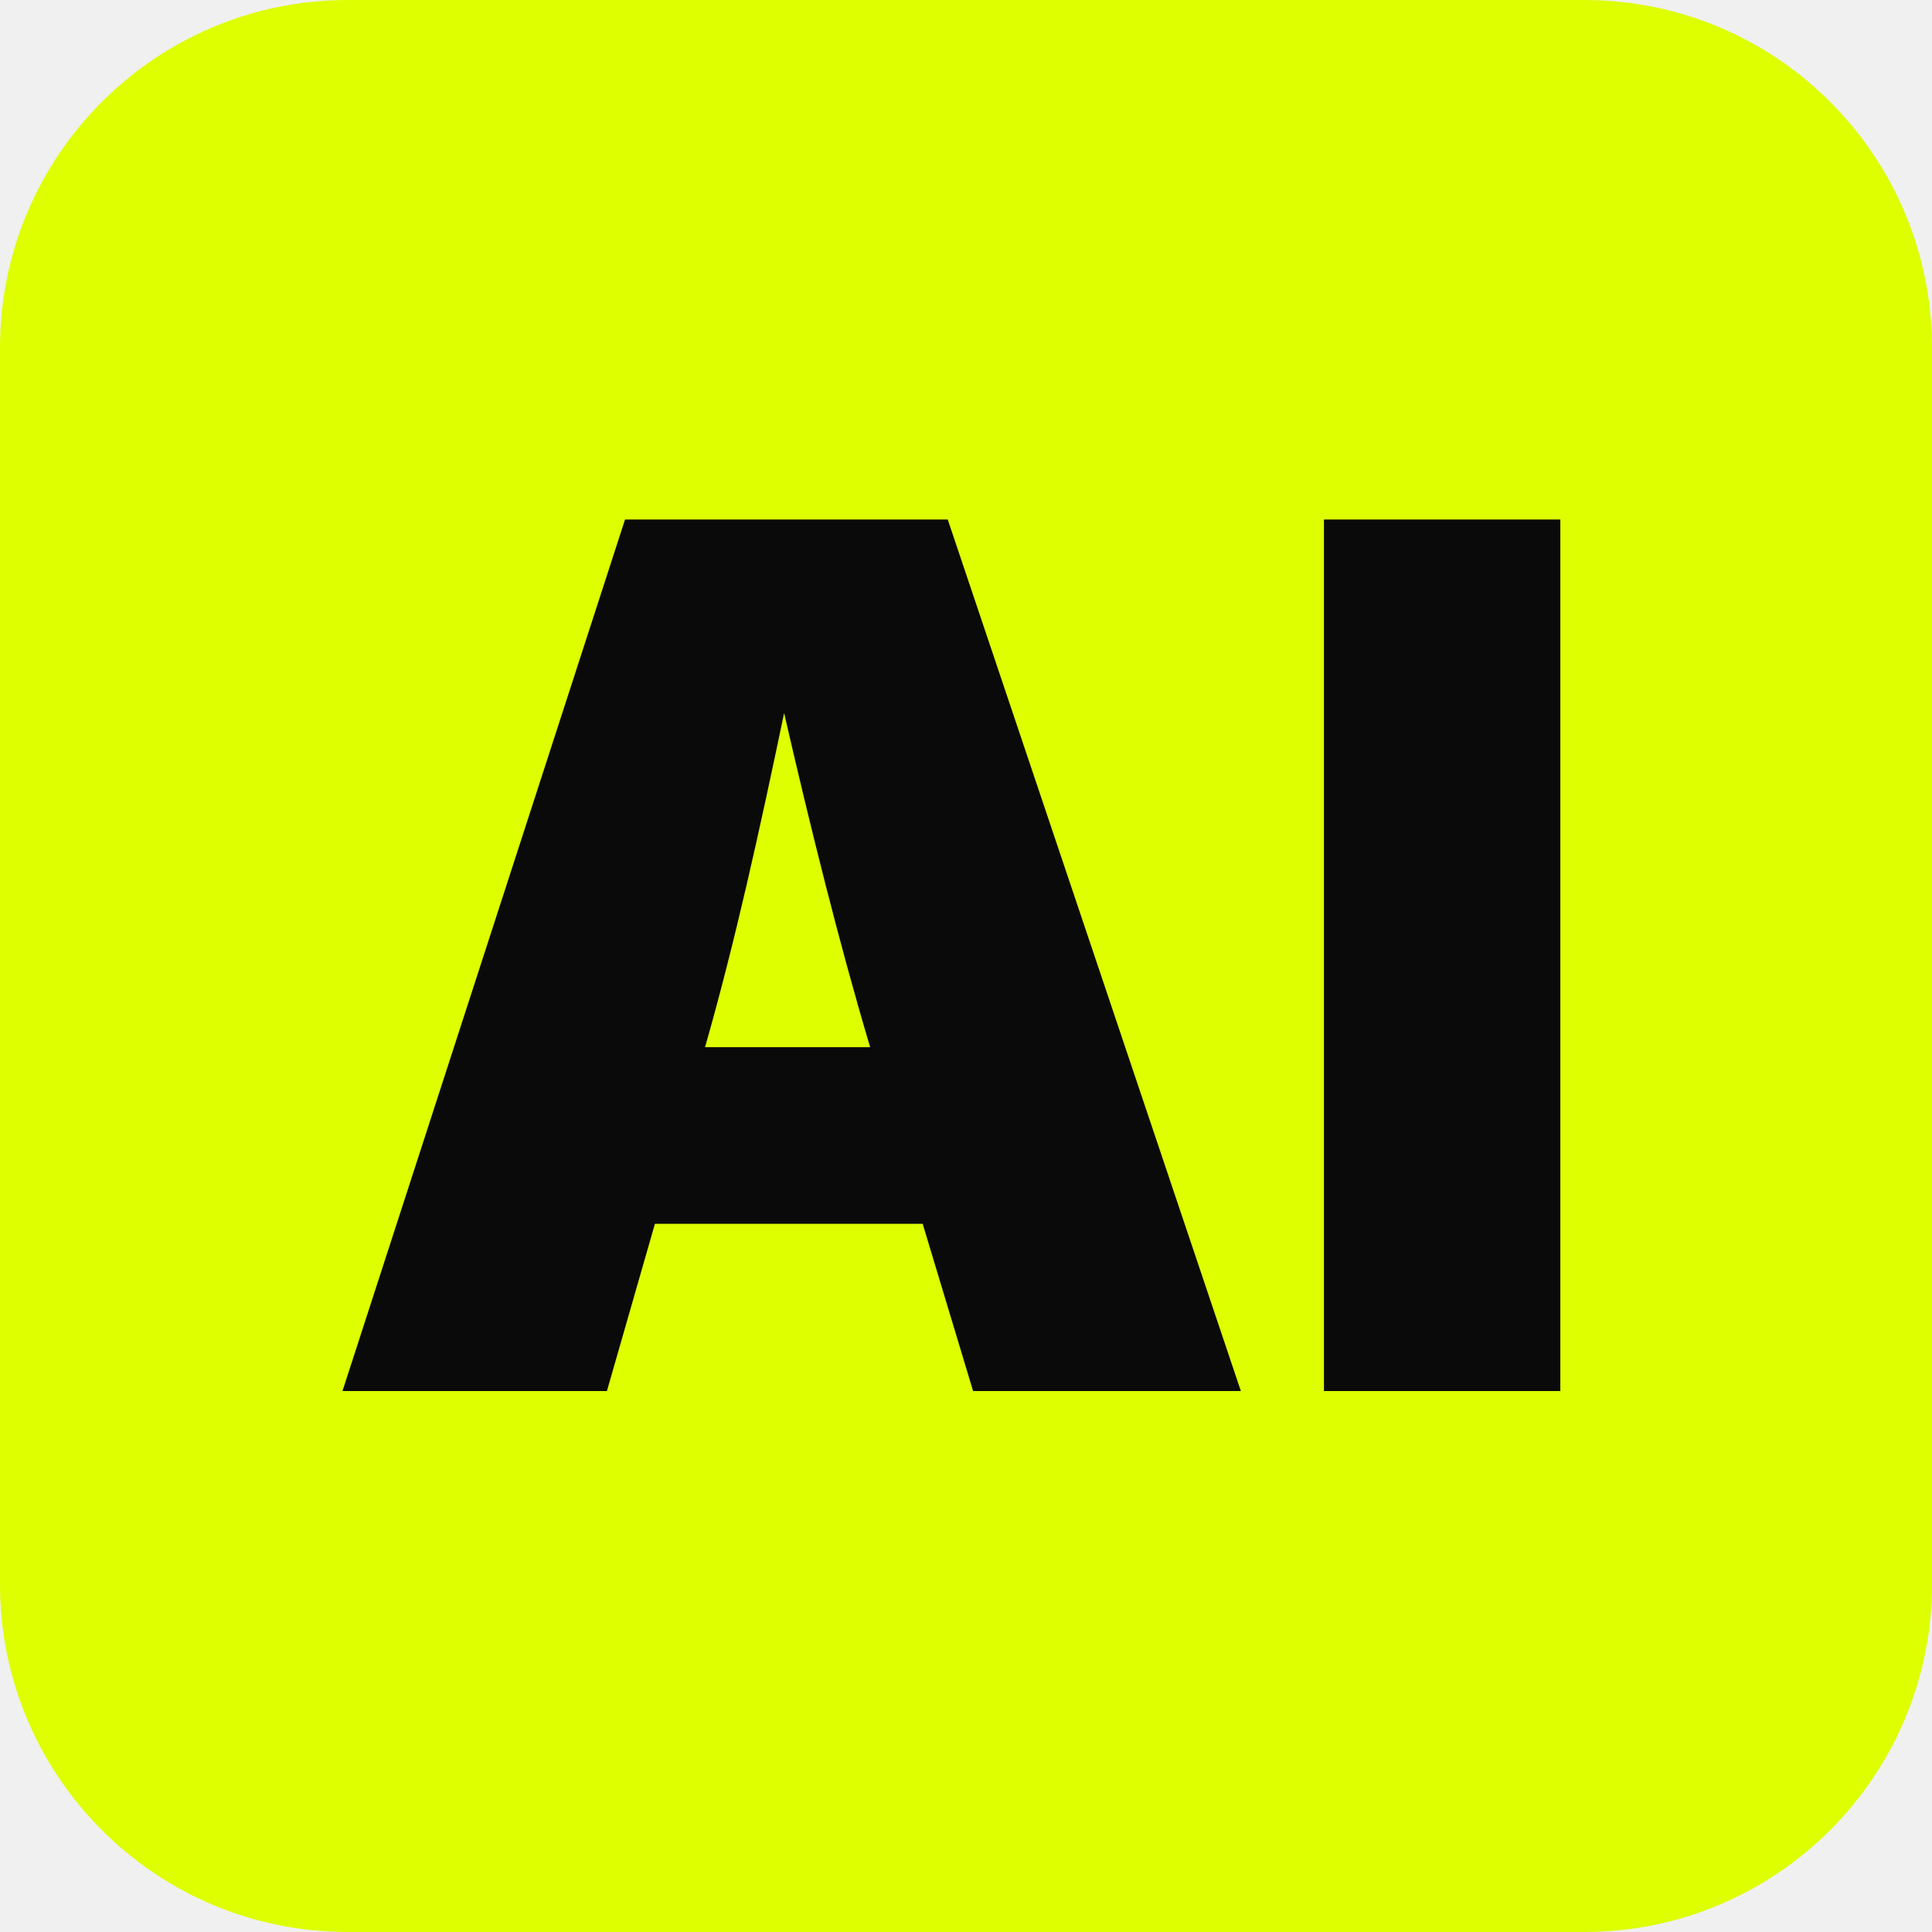
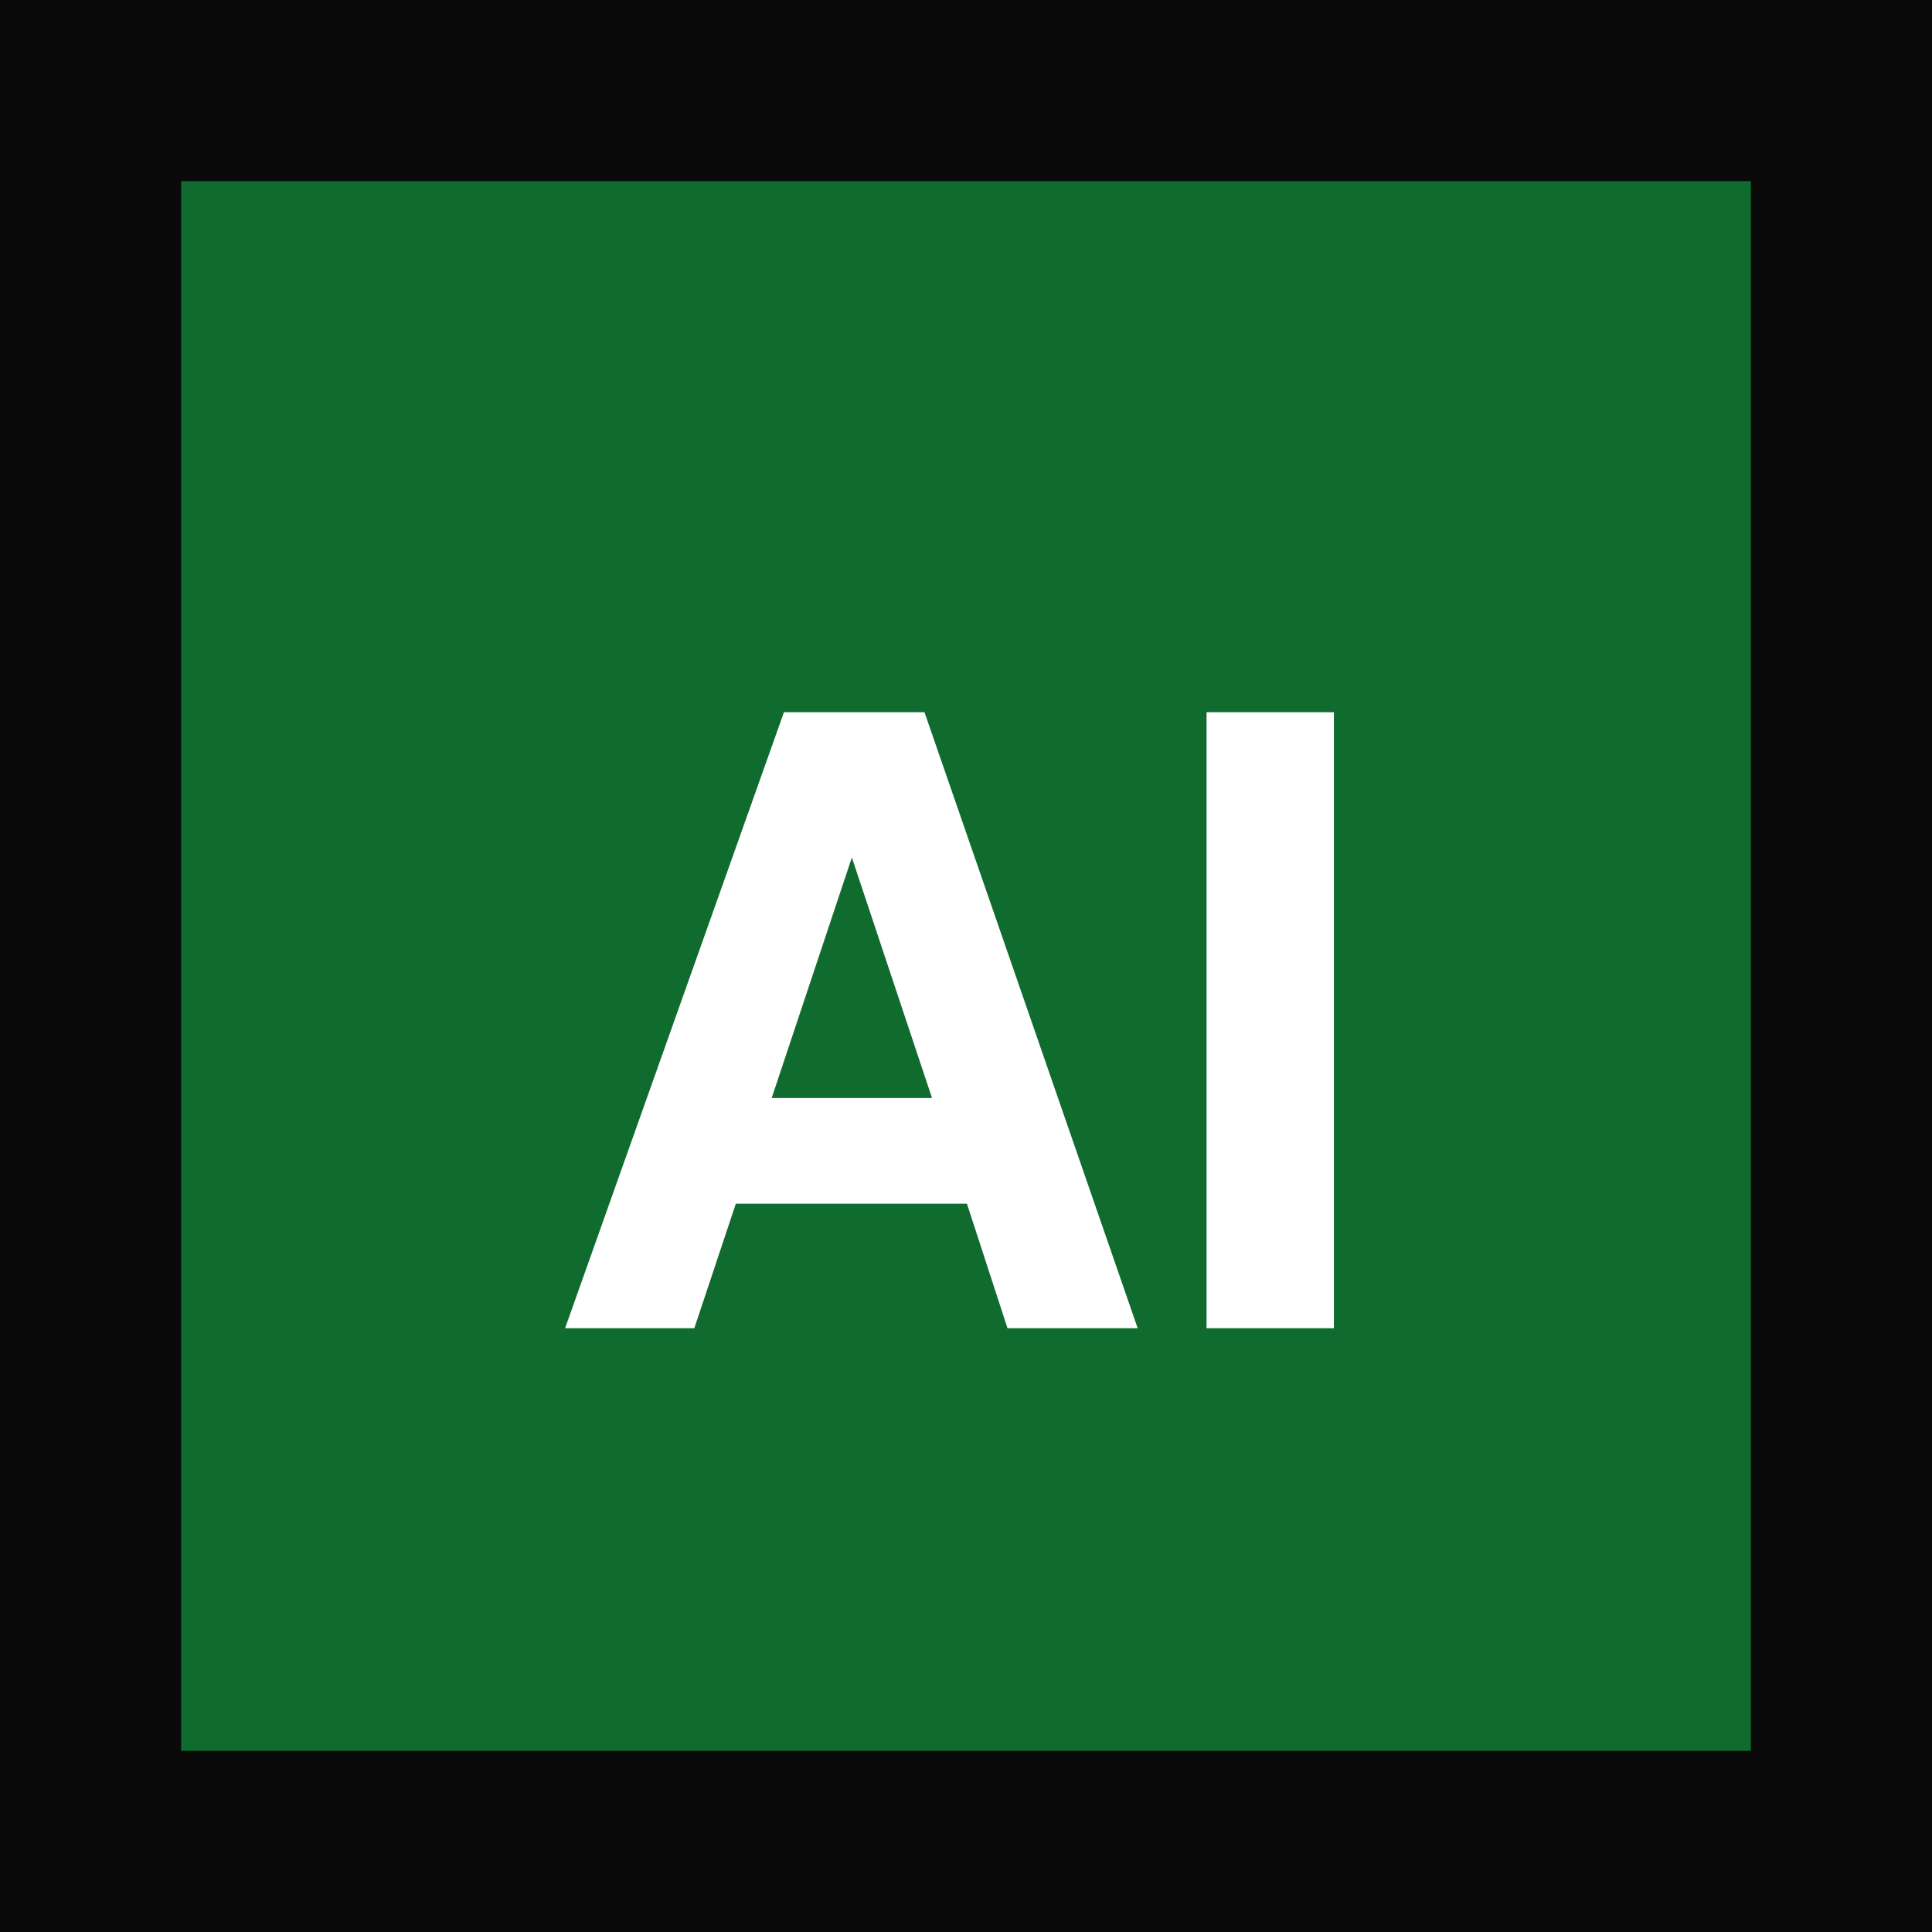
- <svg xmlns="http://www.w3.org/2000/svg" viewBox="0 0 100 100">
-   <rect width="100" height="100" rx="18" fill="#DDFF00" />
-   <text x="50" y="72" font-size="62" text-anchor="middle" font-family="system-ui,-apple-system,sans-serif" font-weight="900" fill="#0A0A0A">AI</text>
+ <svg xmlns="http://www.w3.org/2000/svg" viewBox="0 0 32 32">
+   <rect x="1.5" y="1.5" width="29" height="29" fill="#0f6b2e" stroke="#0a0a0a" stroke-width="3" />
+   <text x="16" y="22" font-family="Arial Black, Helvetica, sans-serif" font-size="14" font-weight="900" text-anchor="middle" fill="#ffffff">AI</text>
</svg>
